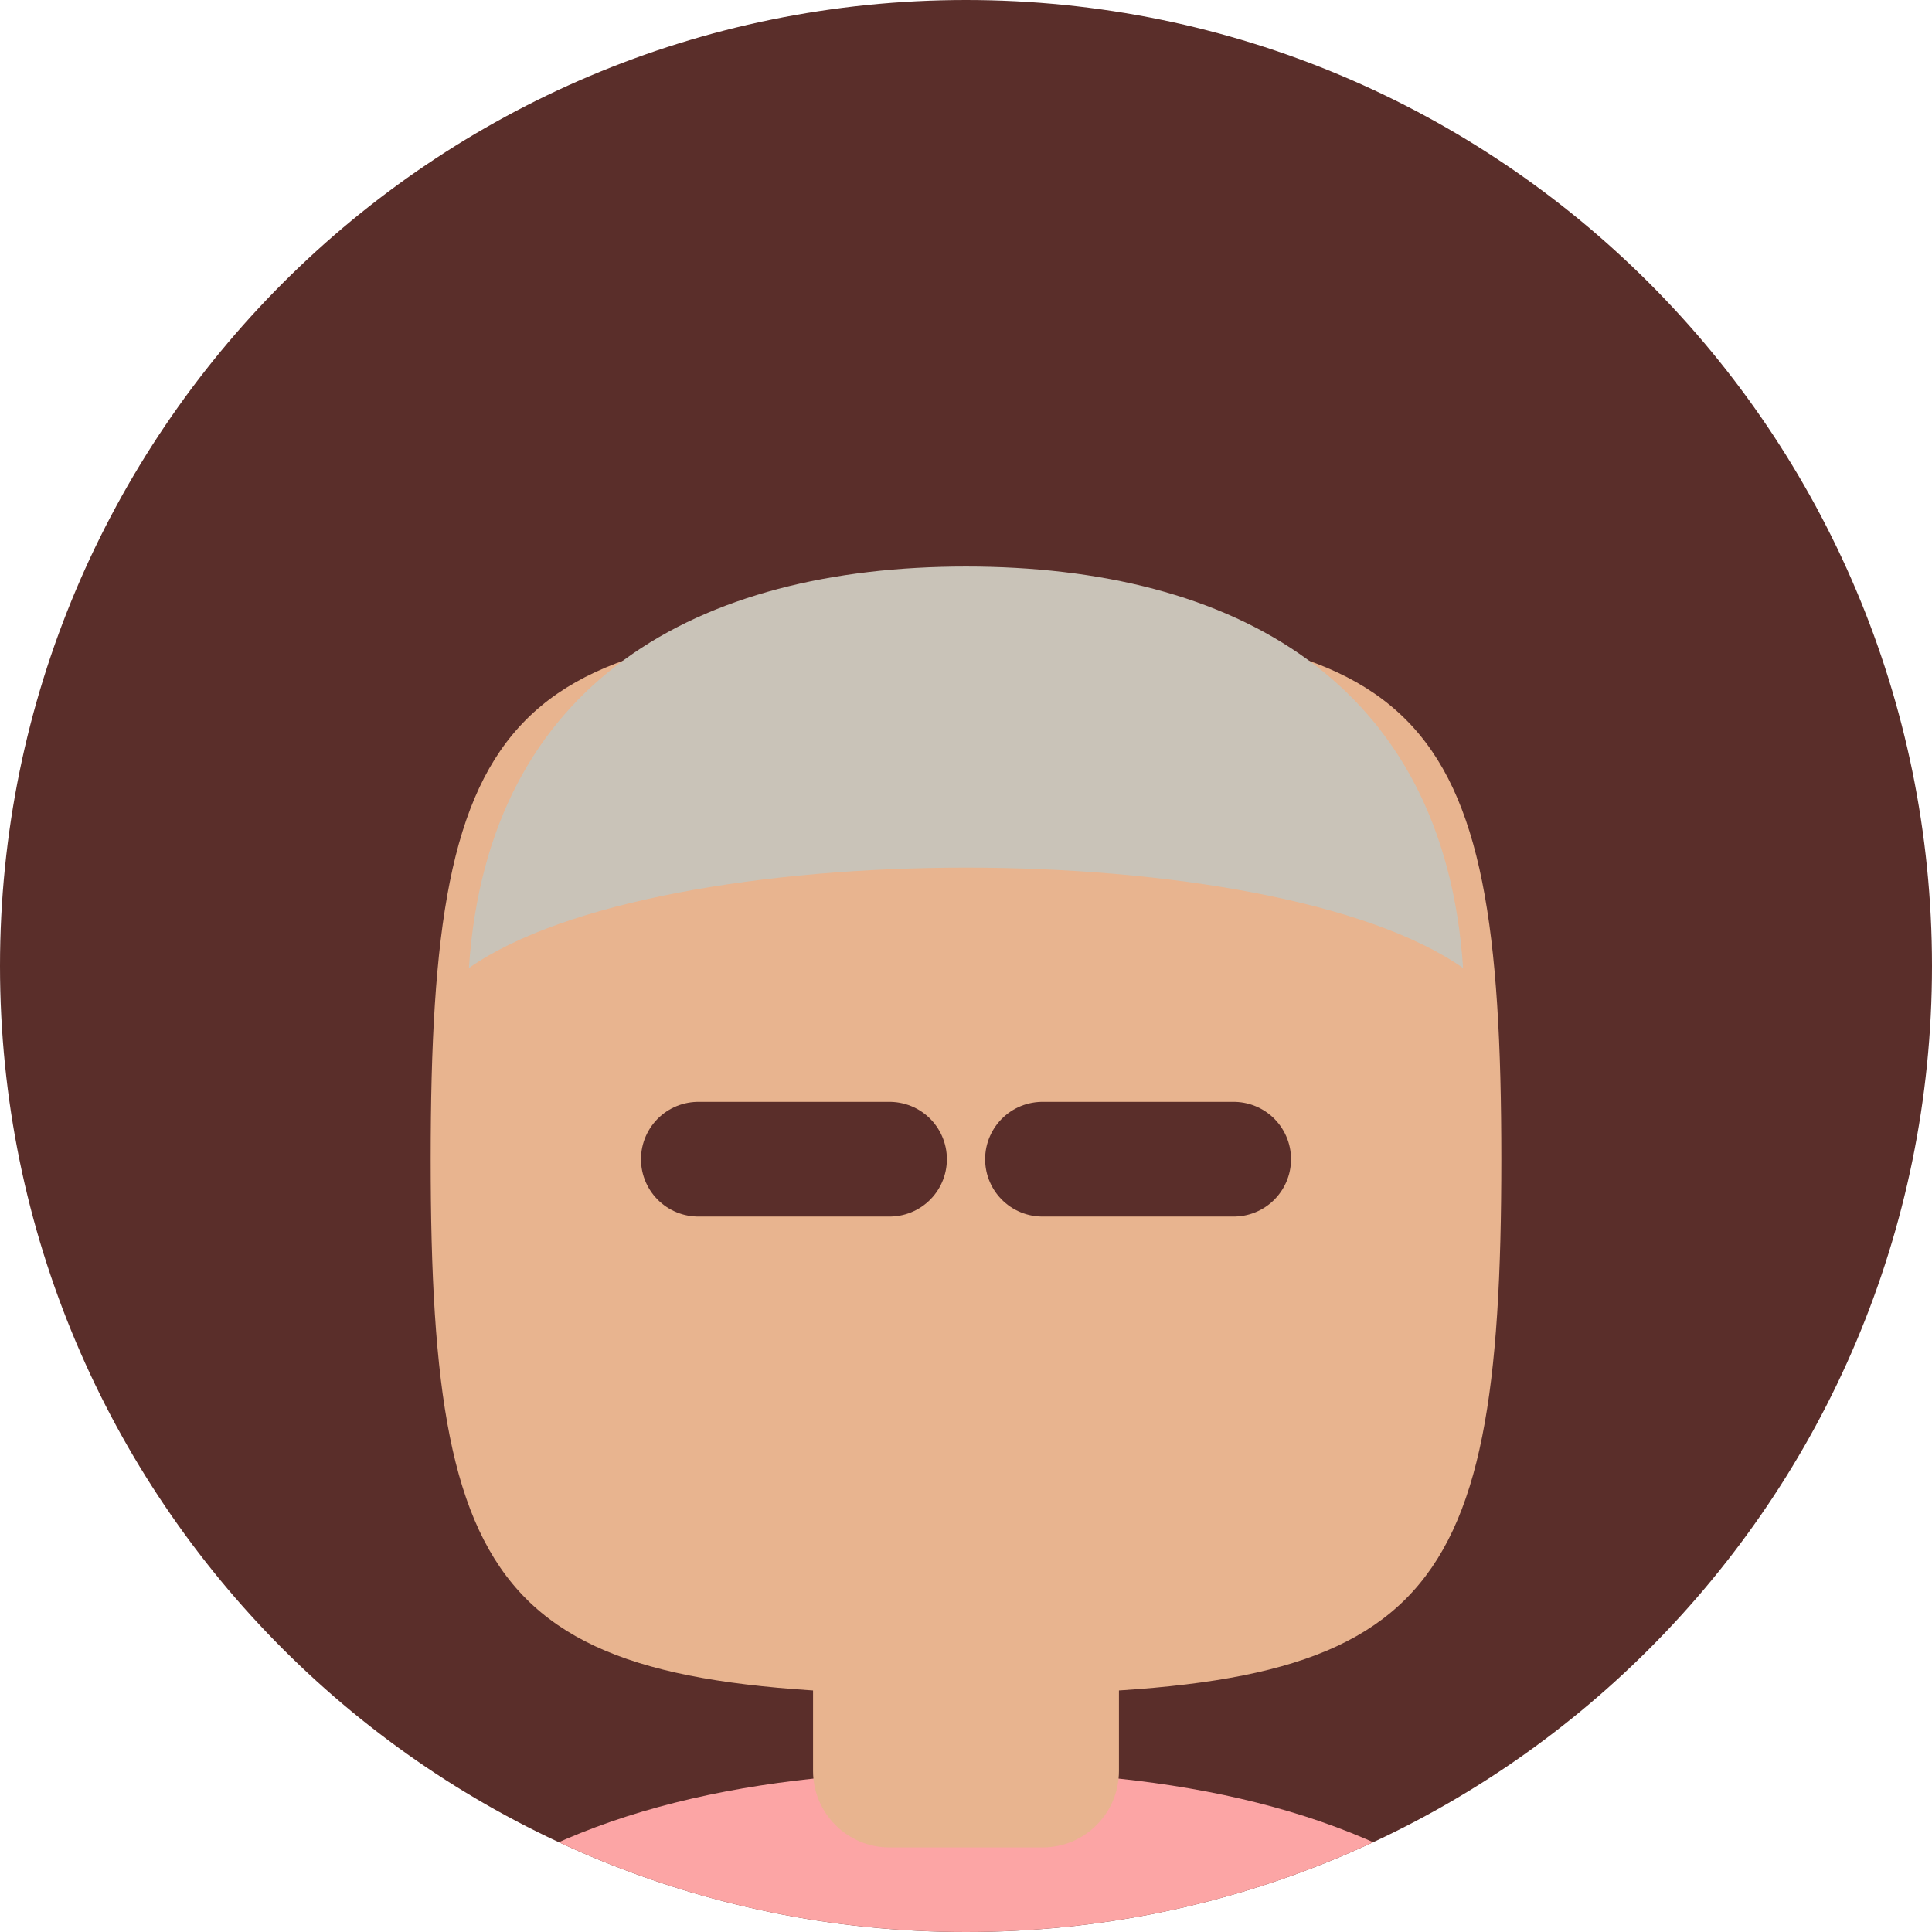
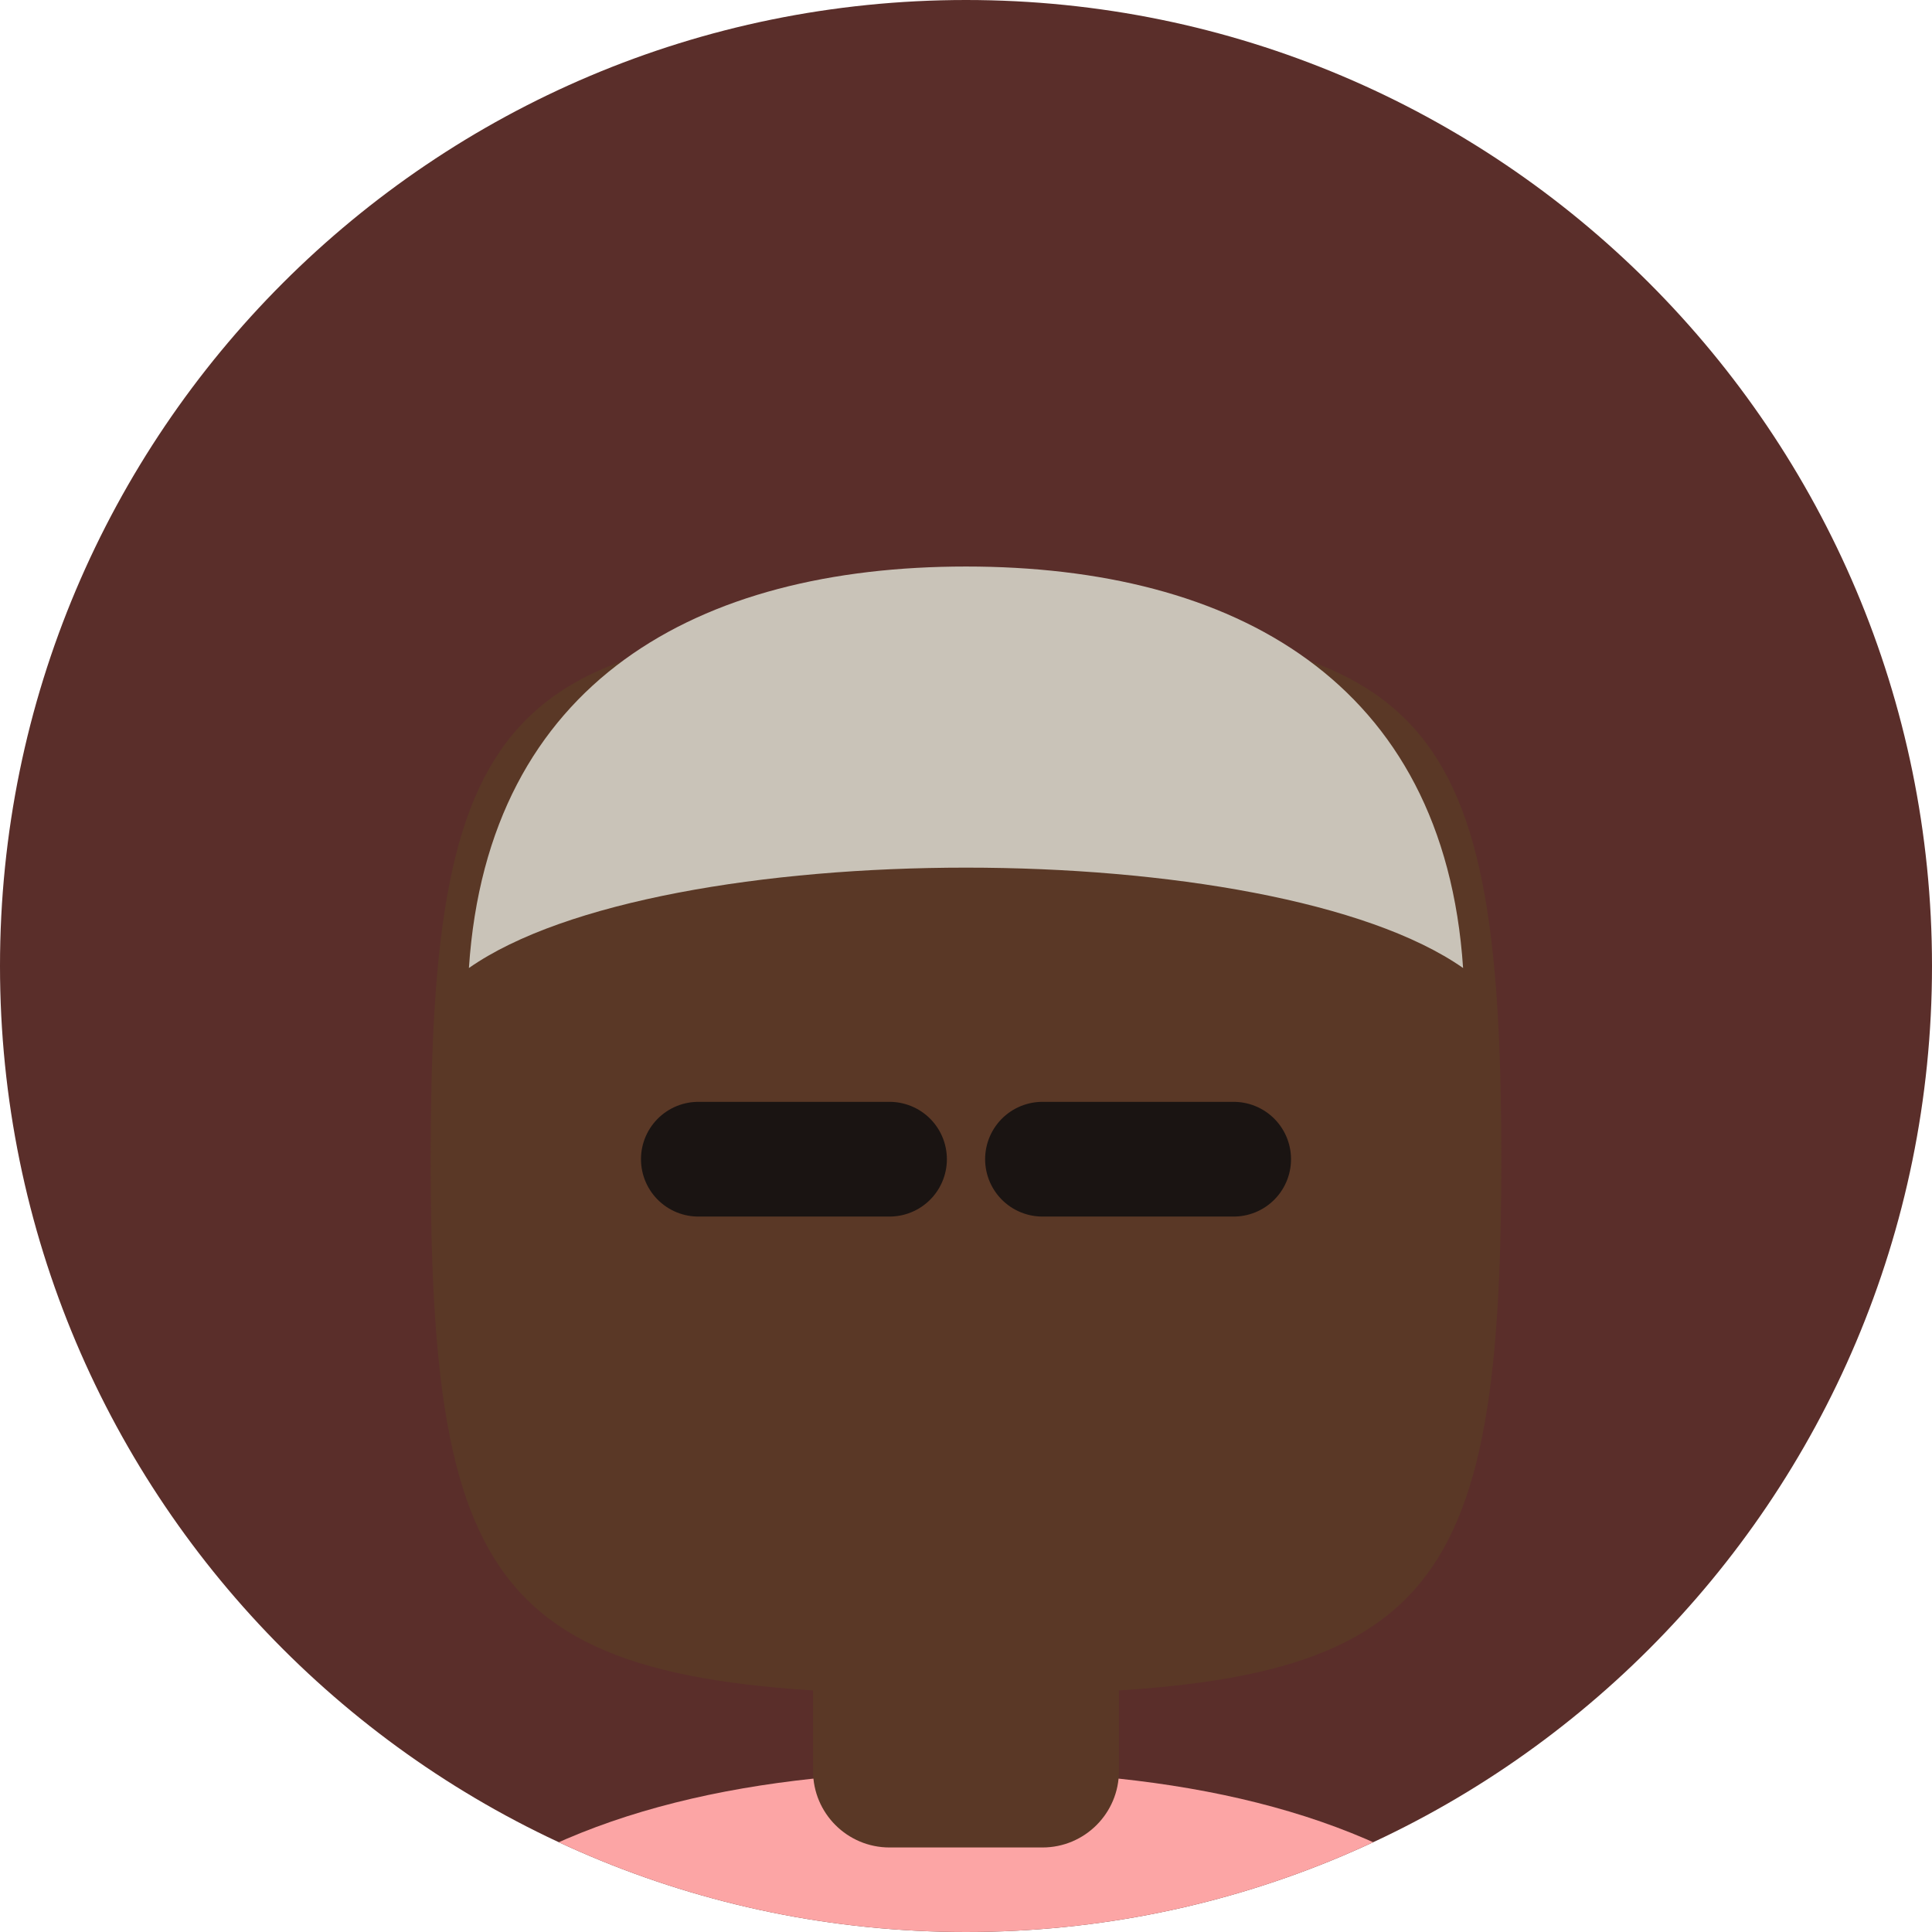
<svg xmlns="http://www.w3.org/2000/svg" viewBox="0 0 96 96" role="img" aria-label="Profile picture">
  <defs>
    <clipPath id="c">
      <circle cx="48" cy="48" r="48" />
    </clipPath>
  </defs>
  <g clip-path="url(#c)">
    <rect width="96" height="96" fill="#5a2e2a" />
    <g transform="translate(48 50) scale(.95) translate(-50 -42)">
      <path d="M12 116C12 90 28 82 50 82S88 90 88 116Z" fill="#fca5a5" />
-       <rect x="42" y="68" width="16" height="18" rx="4" fill="#e8b48f" />
-       <path d="M50 22C74 22 78 26 78 50S74 78 50 78 22 74 22 50 26 22 50 22Z" fill="#e8b48f" />
-       <path d="M36 50h10M54 50h10" fill="none" stroke="#5a2e2a" stroke-width="6" stroke-linecap="round" stroke-linejoin="round" />
+       <rect x="42" y="68" width="16" height="18" rx="4" fill="#5a3826" />
+       <path d="M50 22C74 22 78 26 78 50S74 78 50 78 22 74 22 50 26 22 50 22Z" fill="#5a3826" />
+       <path d="M36 50h10M54 50h10" fill="none" stroke="#1a1412" stroke-width="6" stroke-linecap="round" stroke-linejoin="round" />
      <path d="M24 40C25 25 36 19 50 19S75 25 76 40C66 33 34 33 24 40Z" fill="#c9c3b8" />
    </g>
  </g>
</svg>
